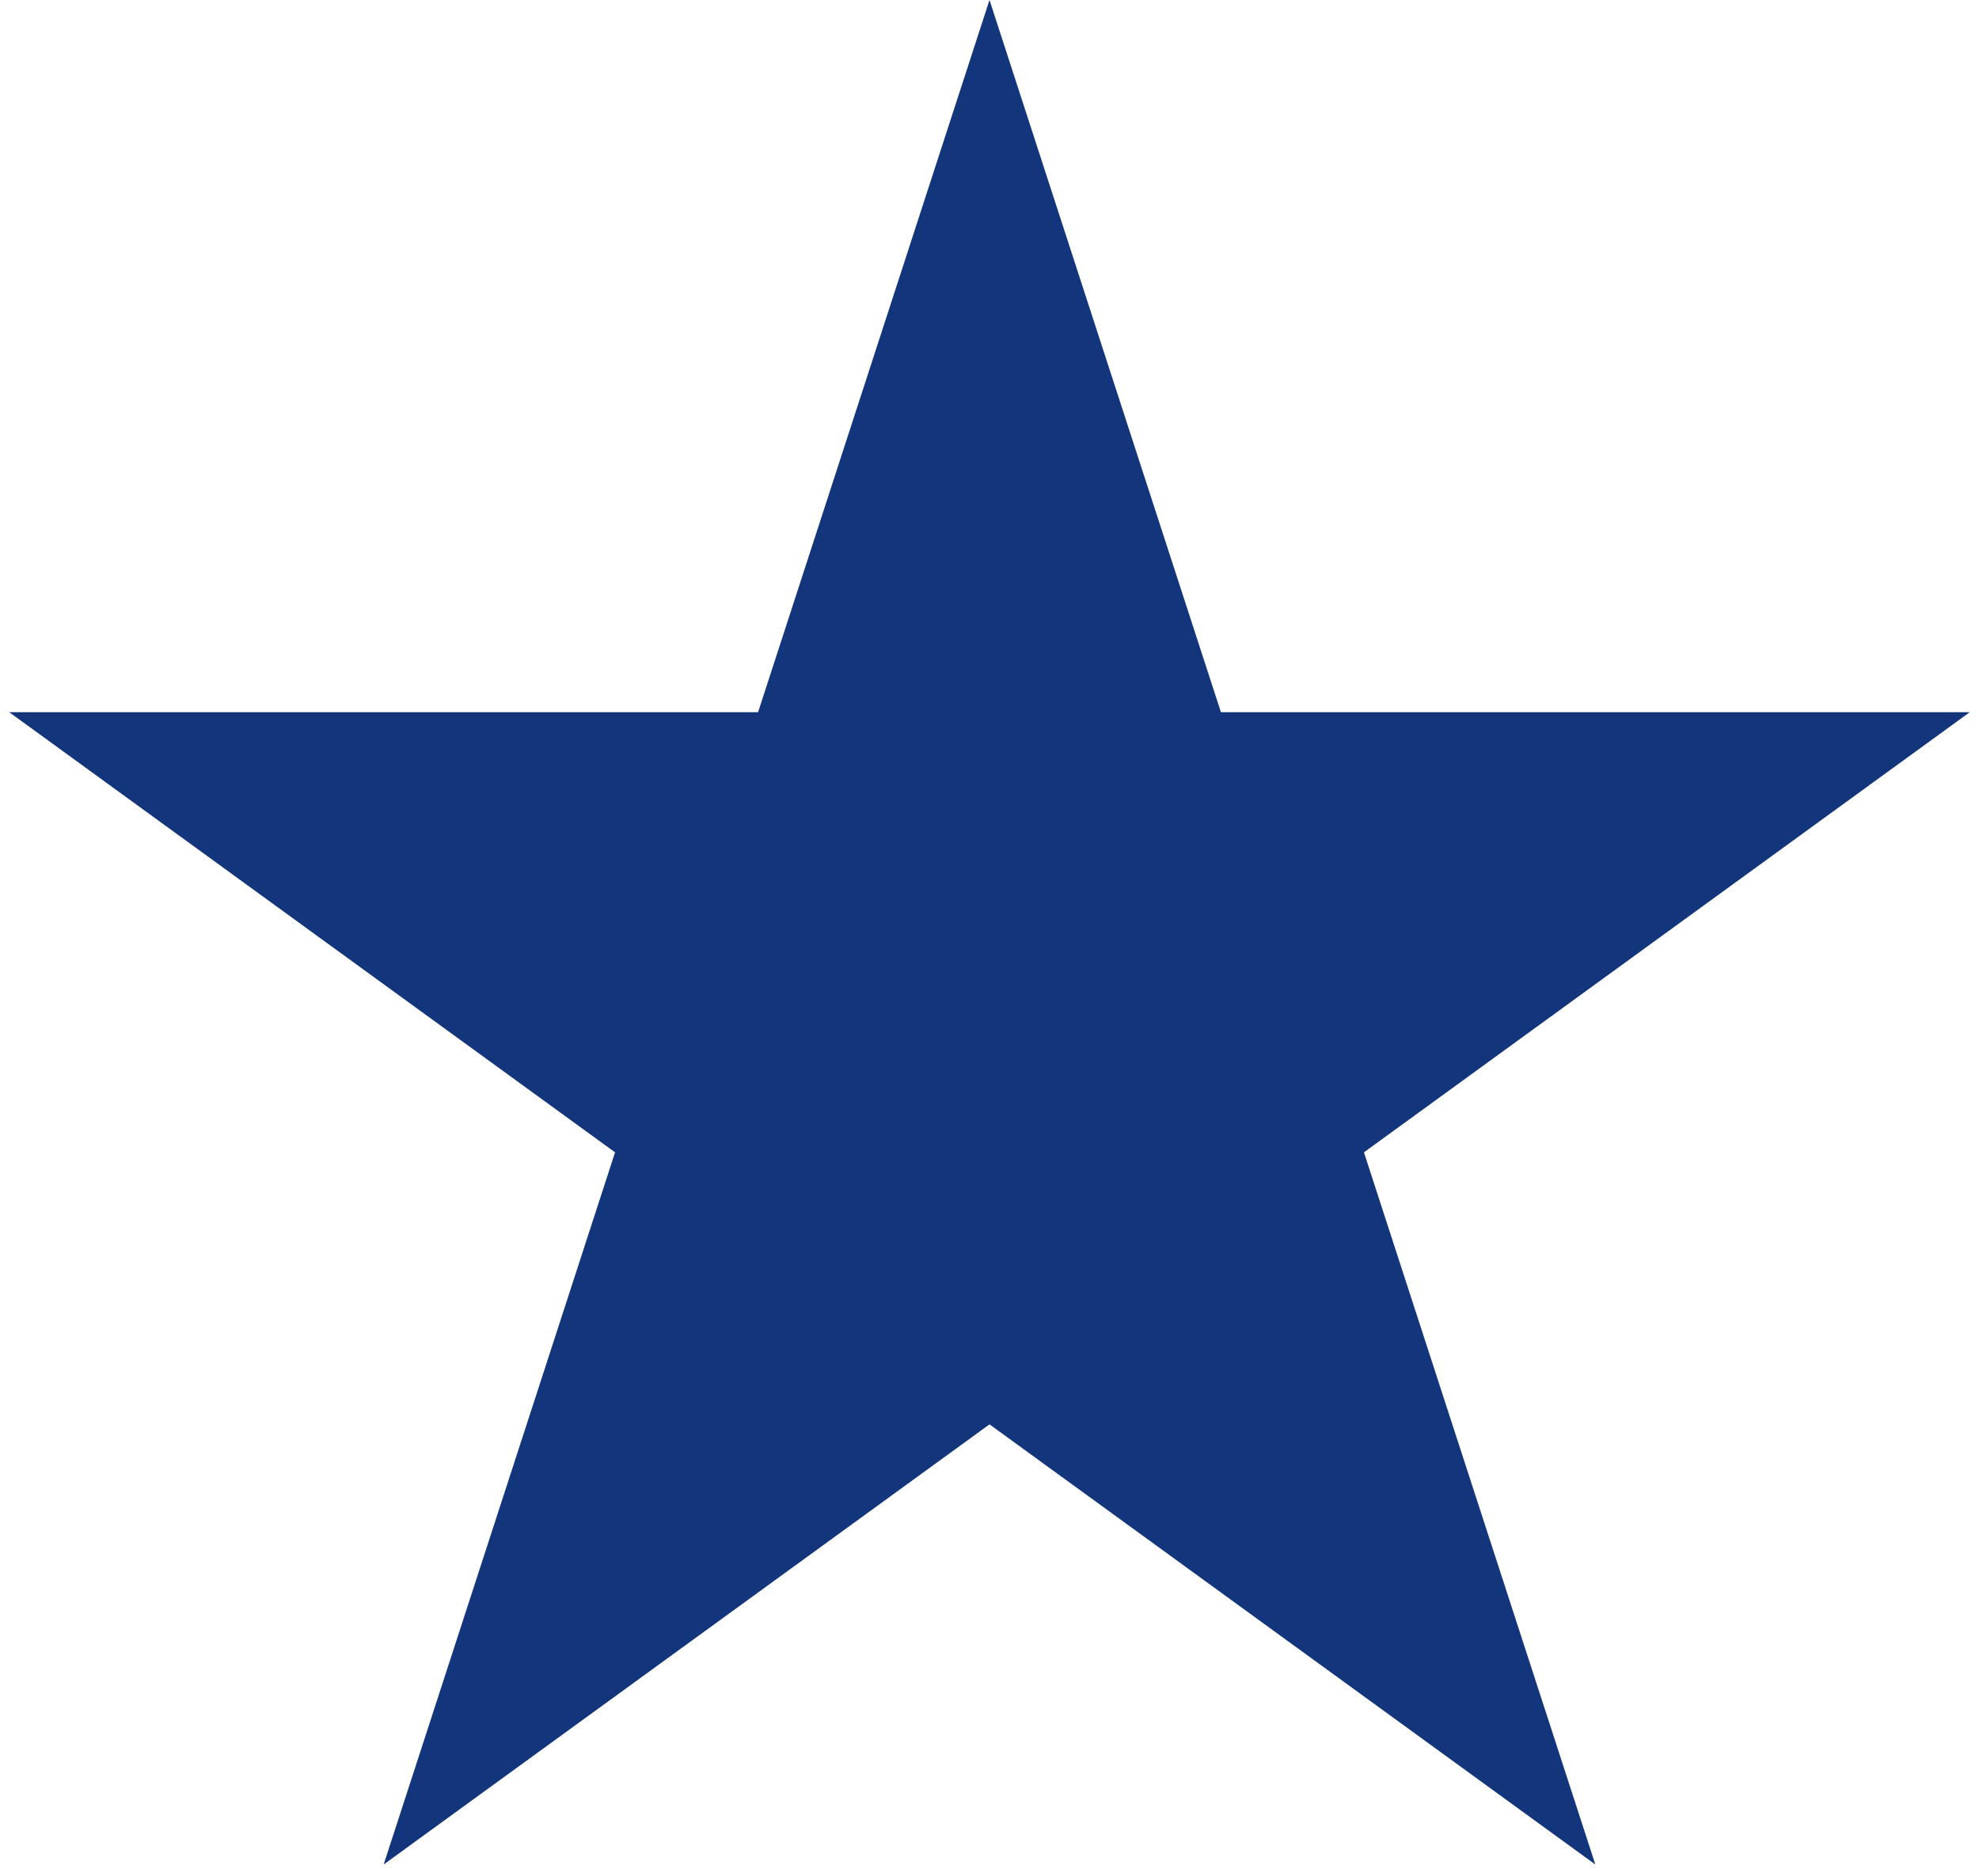
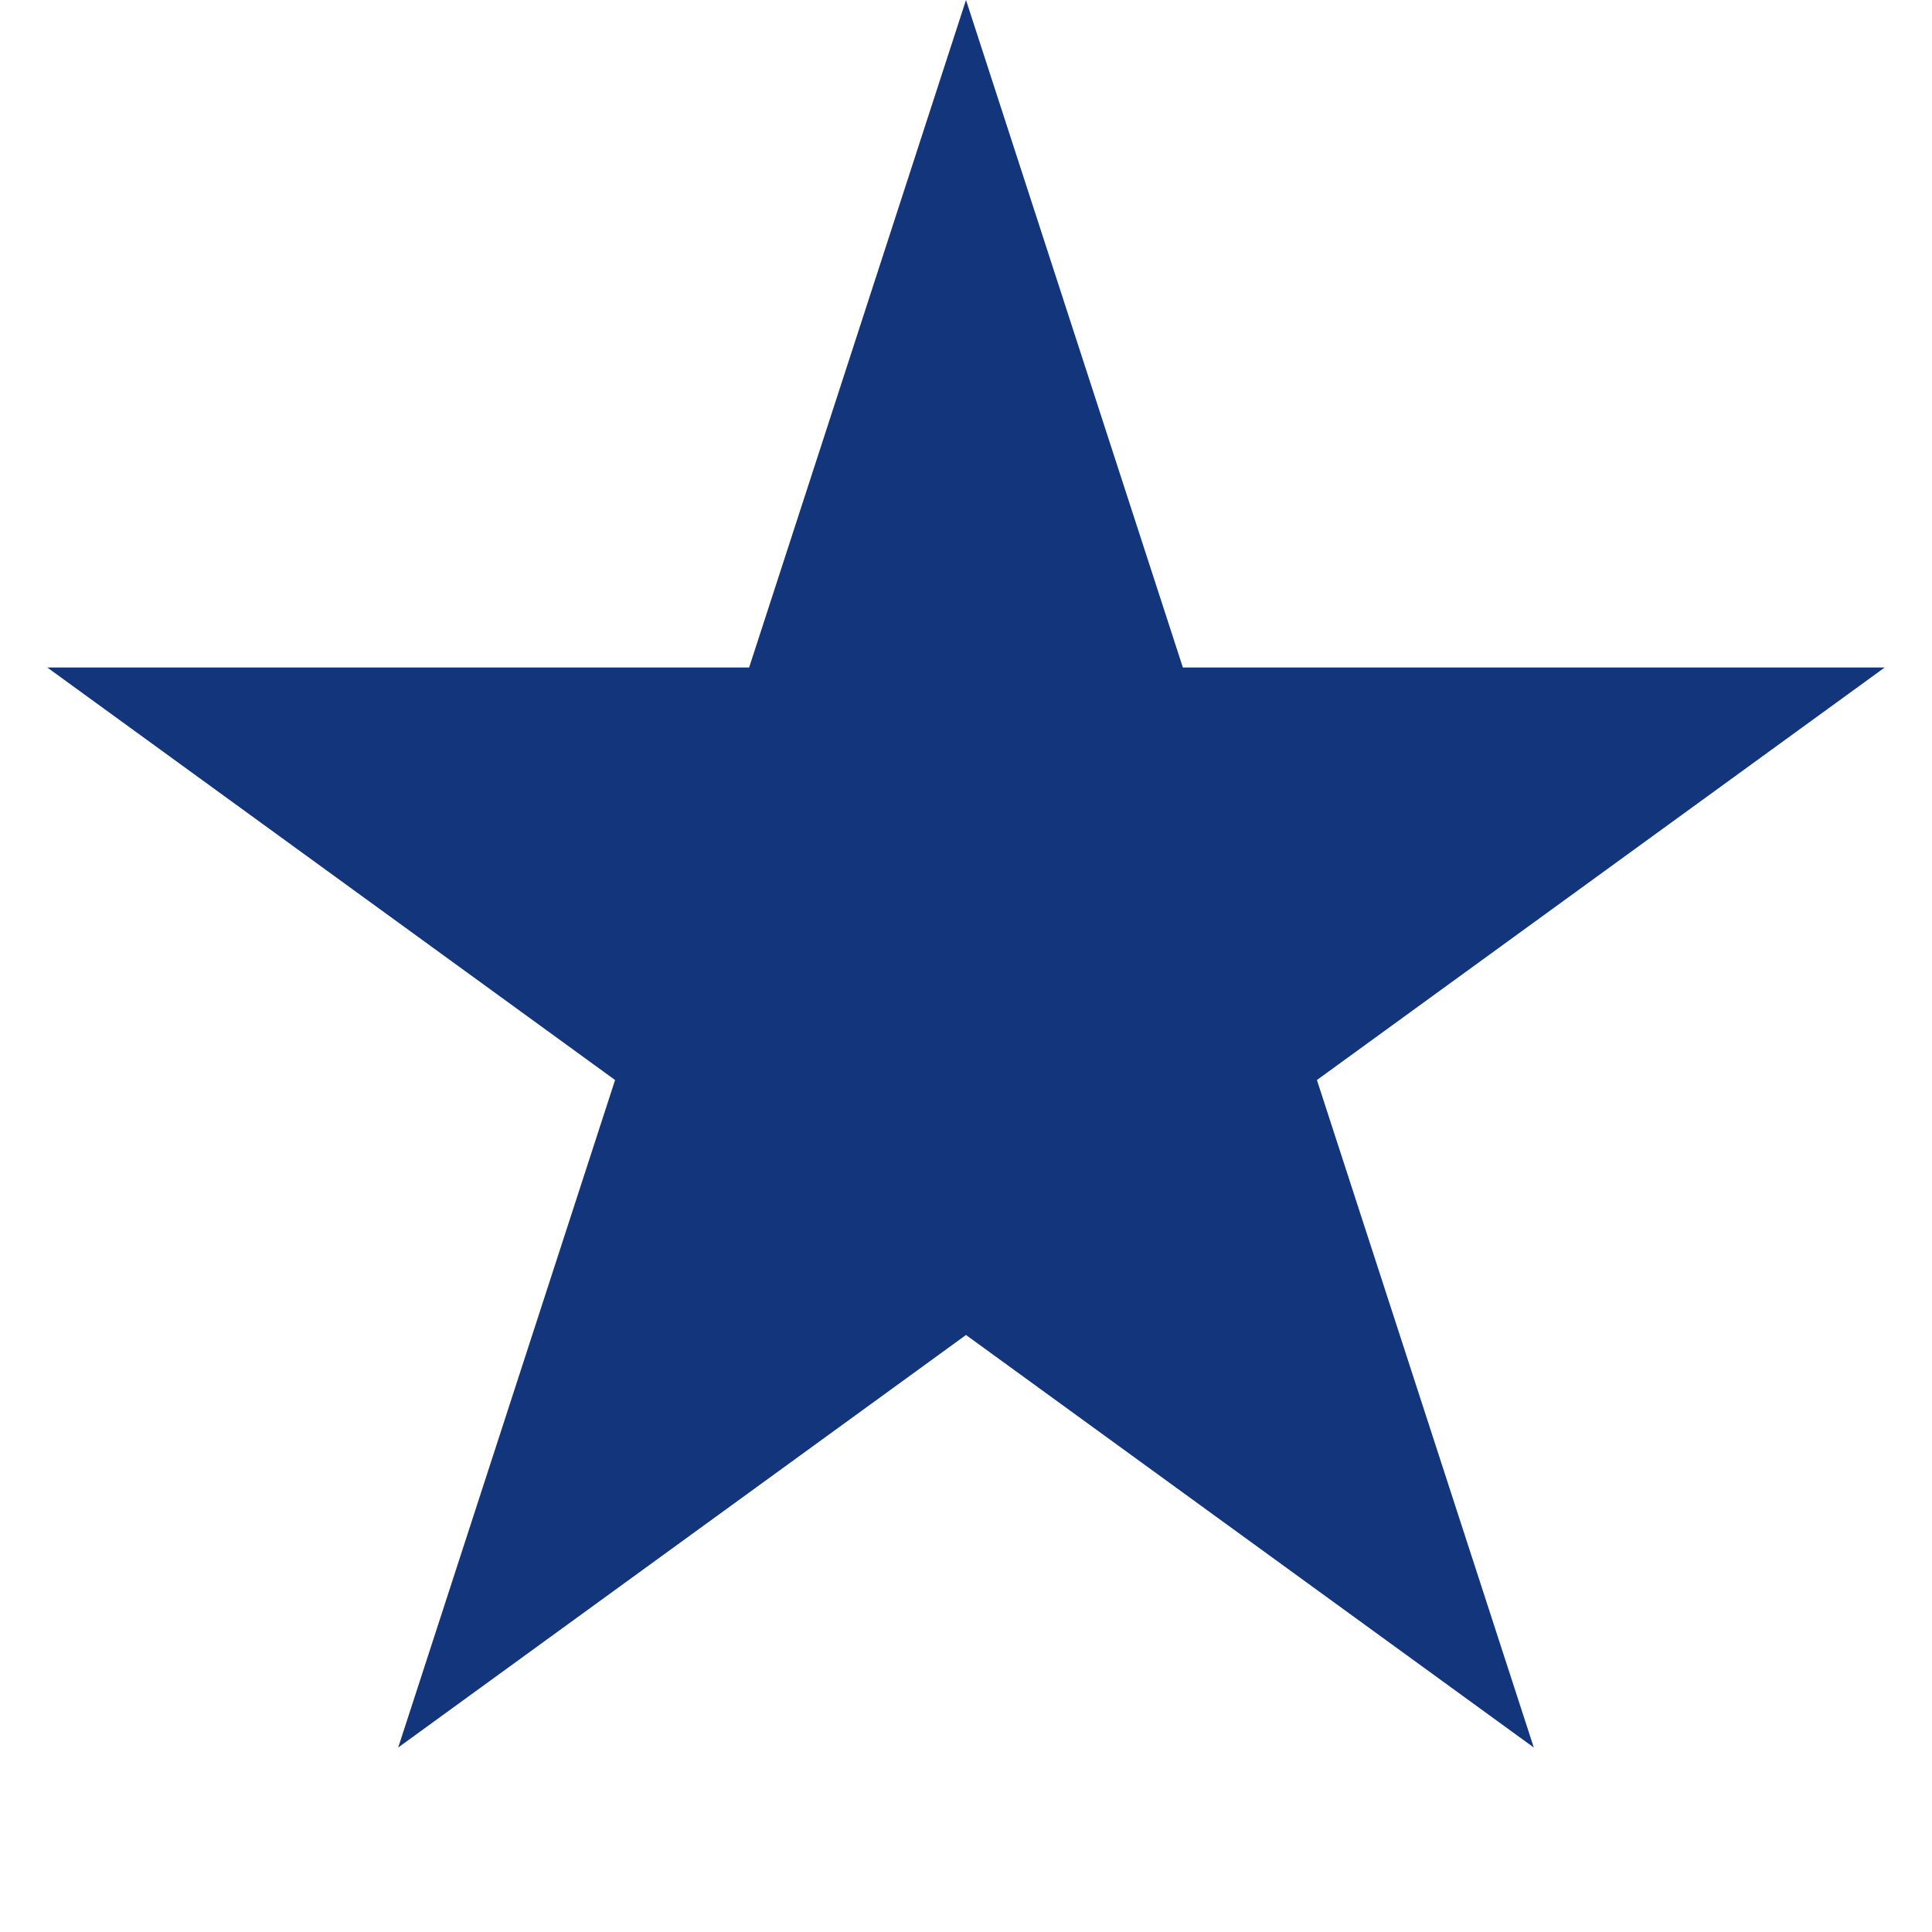
- <svg xmlns="http://www.w3.org/2000/svg" width="96" height="91" viewBox="0 0 96 91" fill="none">
-   <path d="M48 0L59.226 34.549H95.553L66.164 55.902L77.389 90.451L48 69.098L18.611 90.451L29.836 55.902L0.447 34.549H36.774L48 0Z" fill="#13357B" />
+ <svg xmlns="http://www.w3.org/2000/svg" width="100" height="100" viewBox="0 0 100 100" fill="none">
+   <path d="M50 1.618L60.75 34.704L60.862 35.049H61.226H96.014L67.87 55.497L67.576 55.711L67.688 56.056L78.438 89.142L50.294 68.694L50 68.48L49.706 68.694L21.562 89.142L32.312 56.056L32.424 55.711L32.13 55.497L3.986 35.049H38.774H39.138L39.25 34.704L50 1.618Z" fill="#13357B" stroke="#13357B" />
</svg>
